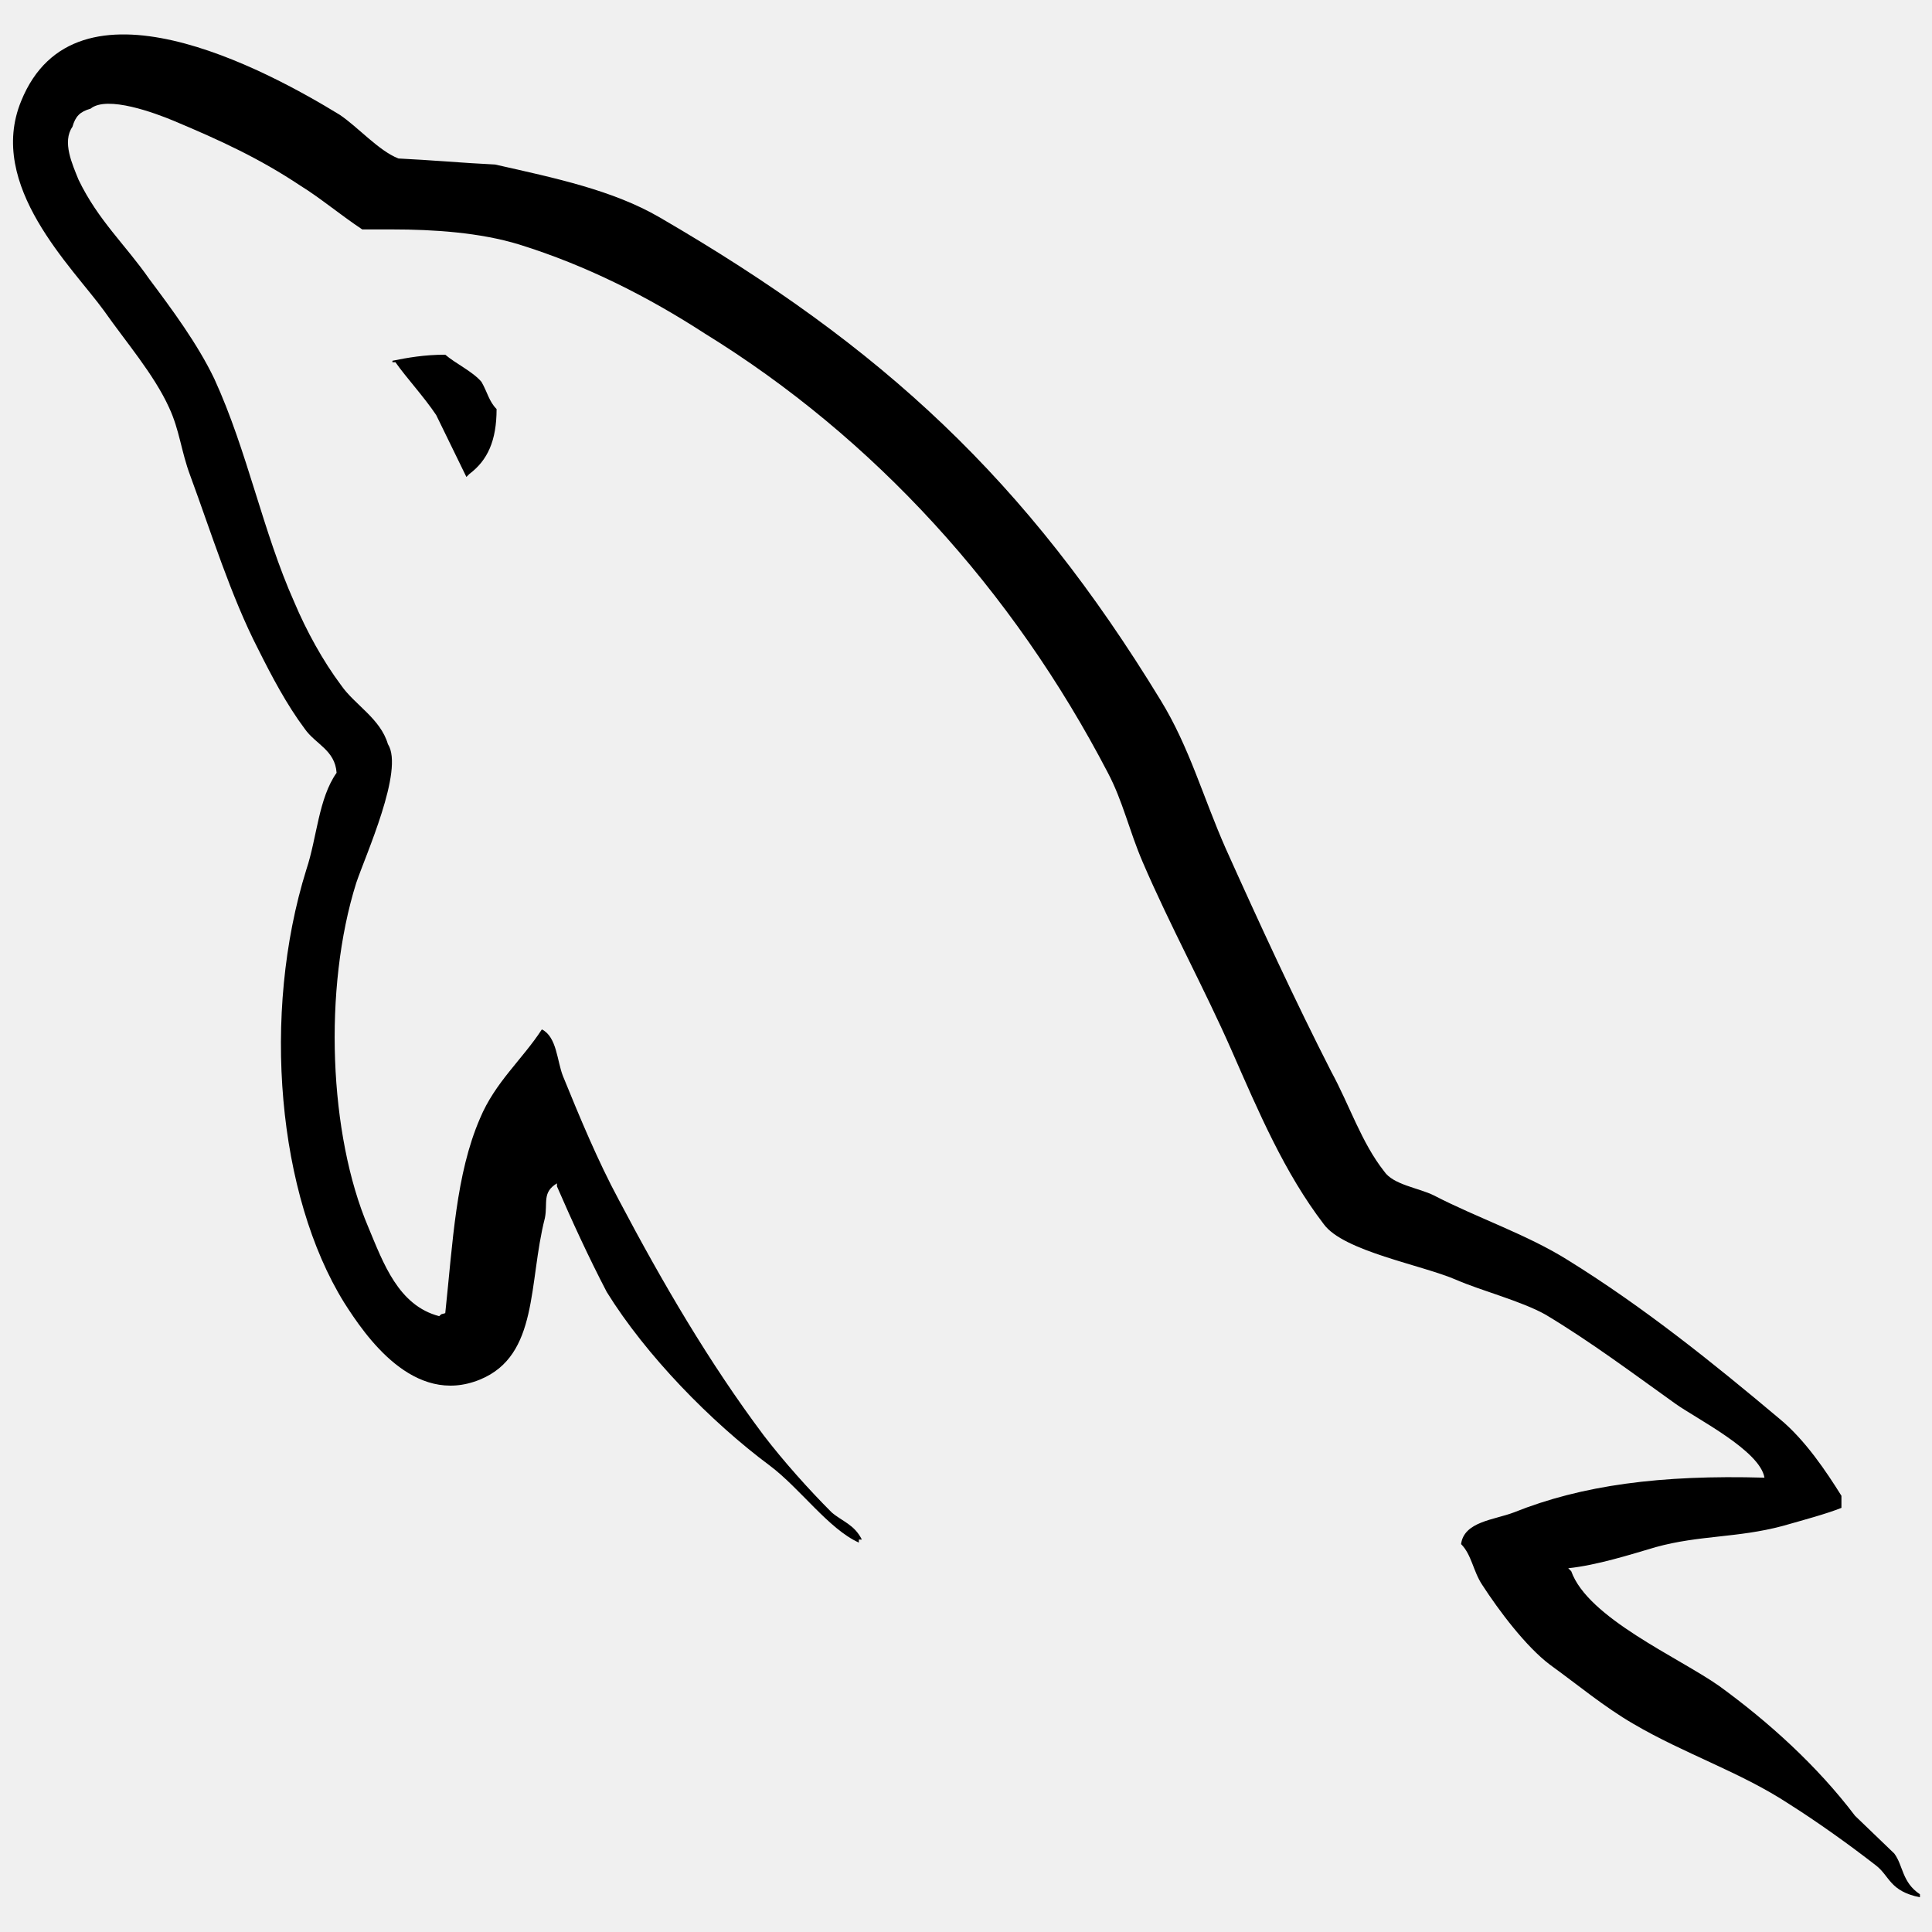
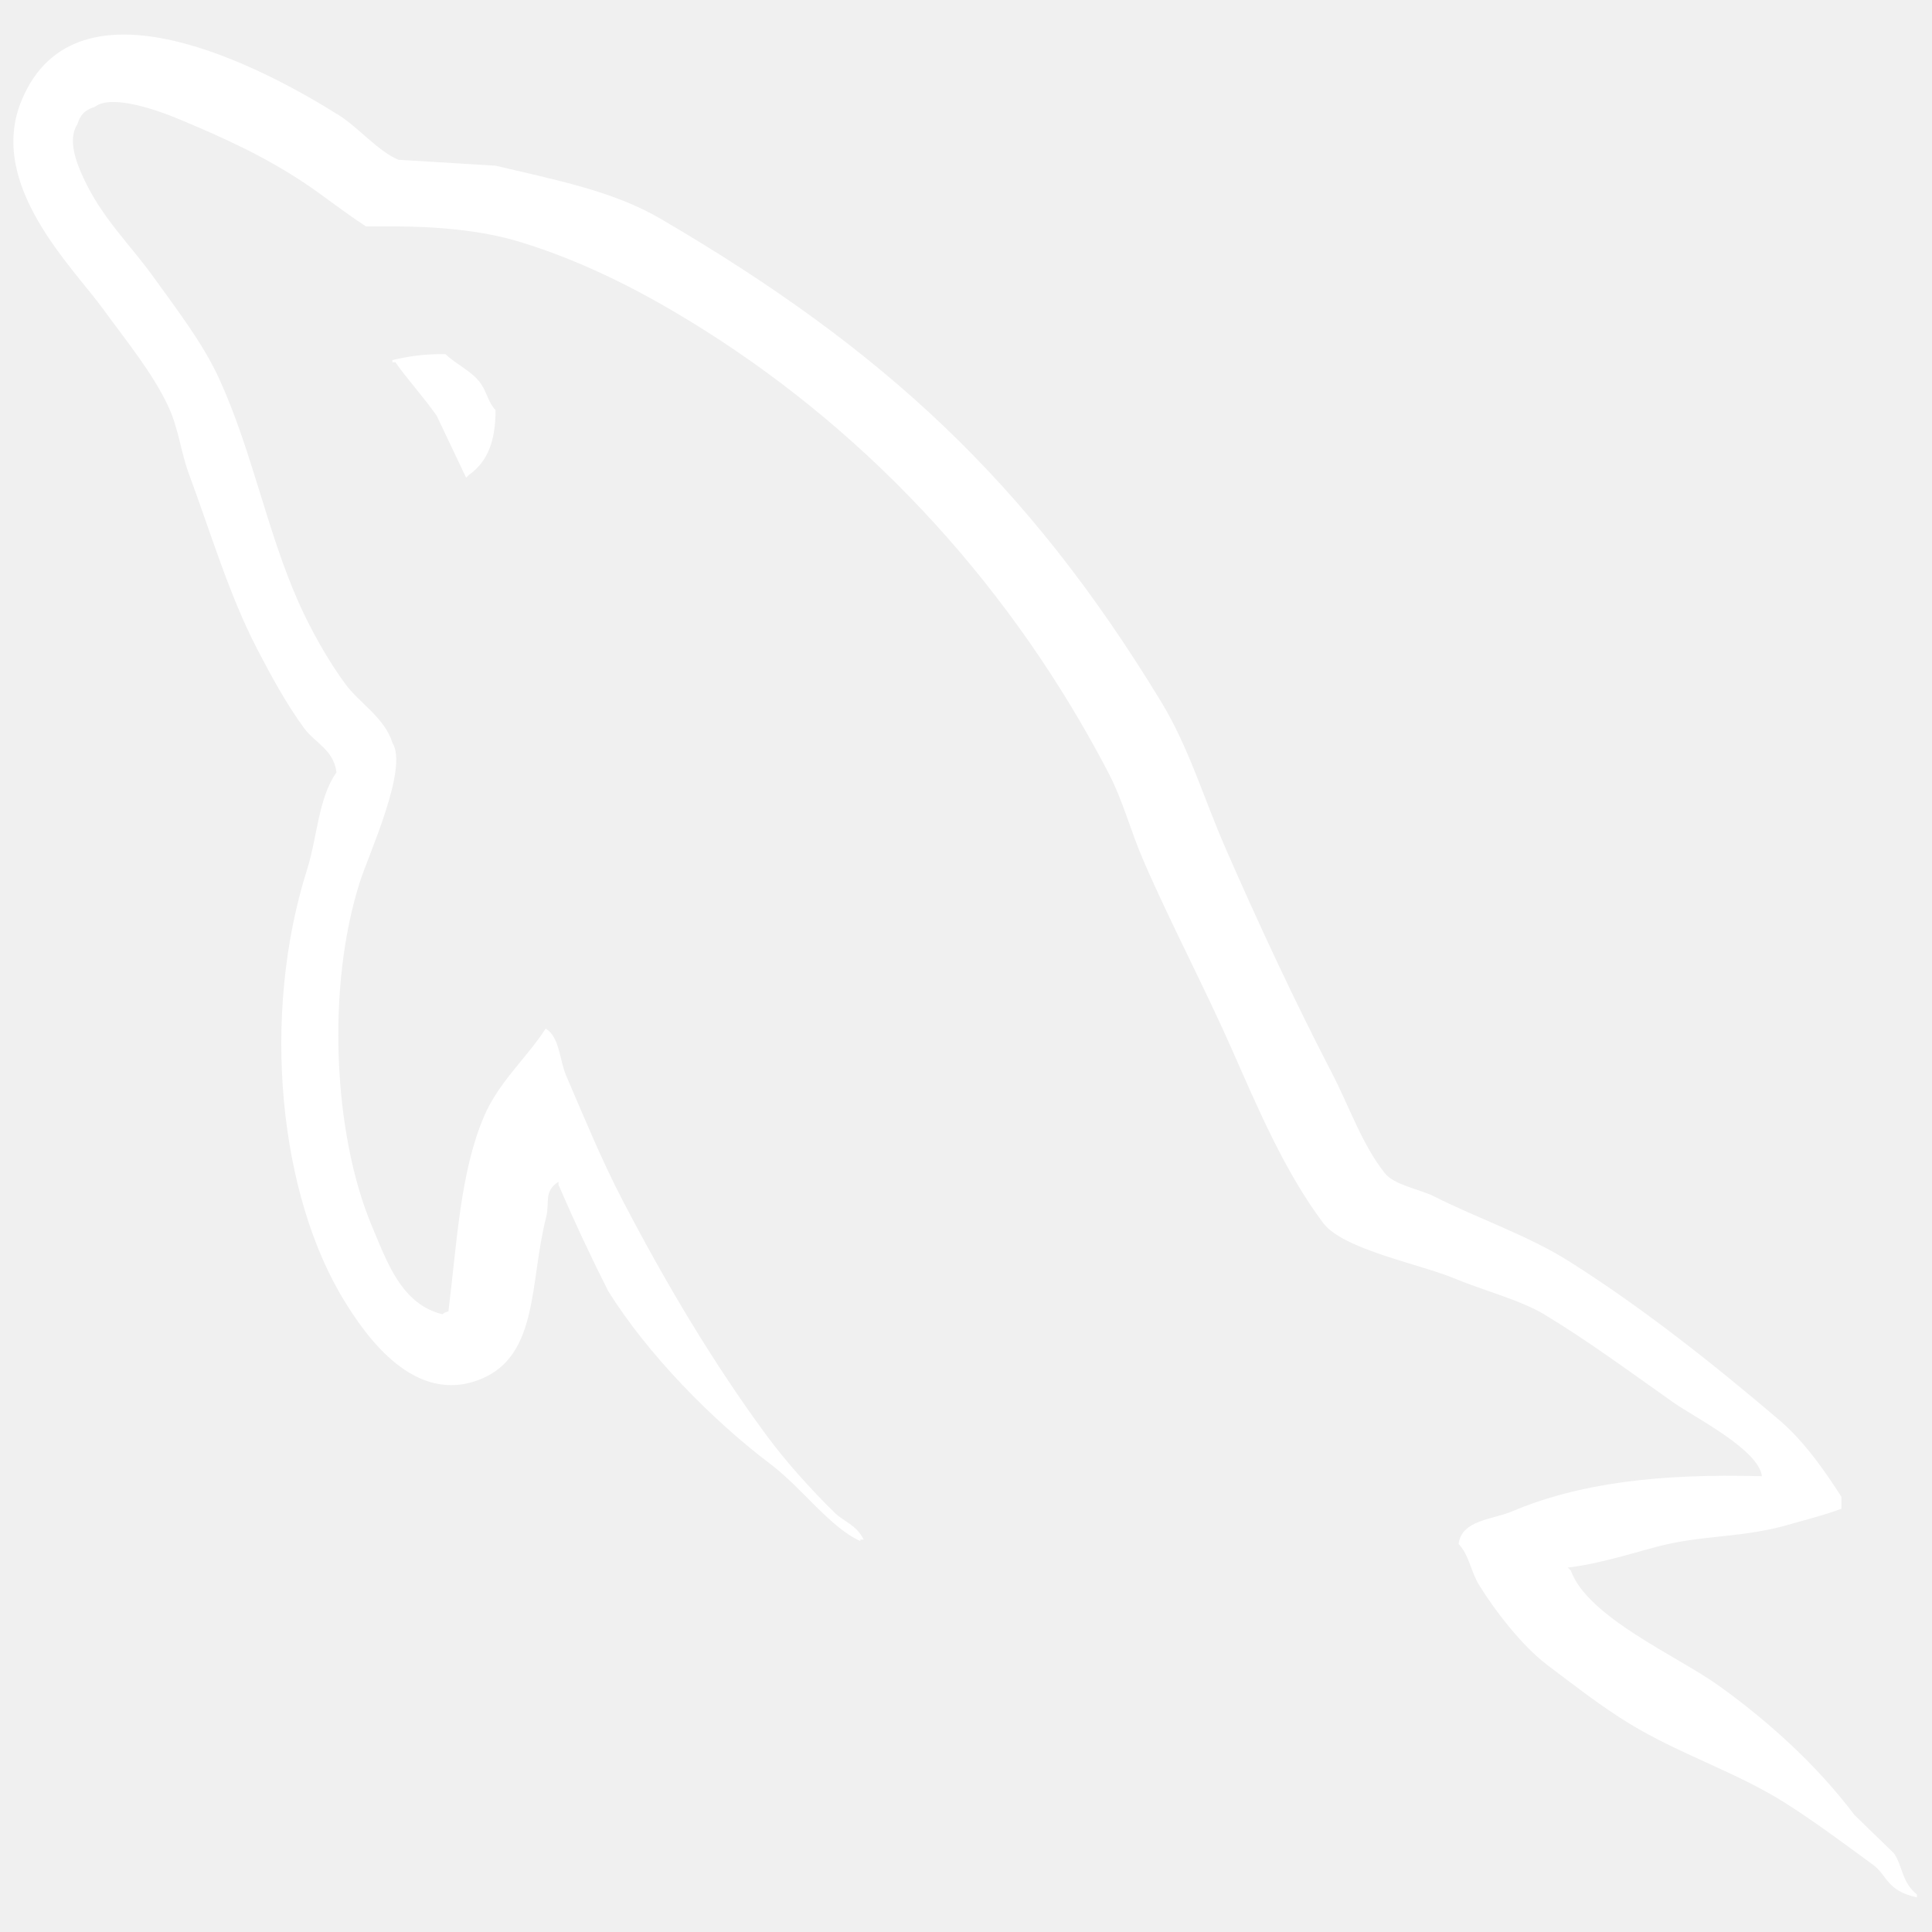
- <svg xmlns="http://www.w3.org/2000/svg" version="1.1" id="Laag_1" x="0px" y="0px" viewBox="0 0 128 128" style="enable-background:new 0 0 128 128;" xml:space="preserve">
-   <path d="M125.5,122.8l-2.6-2.5c-2.5-3.3-5.7-6.2-9-8.6c-2.7-1.9-8.7-4.5-9.8-7.6l-0.2-0.2c1.9-0.2,4.1-0.9,5.8-1.4  c2.9-0.8,5.4-0.6,8.4-1.4c1.4-0.4,2.9-0.8,3.9-1.2v-0.8c-1-1.6-2.4-3.7-4.1-5.1c-4.4-3.7-9-7.4-14-10.5c-2.7-1.7-6-2.8-8.9-4.3  c-1-0.5-2.7-0.7-3.3-1.6c-1.5-1.9-2.3-4.4-3.5-6.6c-2.4-4.7-4.8-9.9-7-14.8c-1.5-3.4-2.4-6.7-4.3-9.8c-8.9-14.6-18.4-23.4-33.2-32  c-3.1-1.8-6.9-2.6-10.9-3.5c-2.1-0.1-4.3-0.3-6.4-0.4c-1.3-0.5-2.7-2.1-3.9-2.9C17.6,4.6,5-2.2,1.4,6.7c-2.3,5.6,3.4,11,5.5,13.9  c1.4,2,3.3,4.2,4.3,6.4c0.7,1.5,0.8,2.9,1.4,4.5c1.4,3.8,2.7,8,4.5,11.5c0.9,1.8,1.9,3.7,3.1,5.3c0.7,1,2,1.4,2.1,2.9  c-1.2,1.7-1.3,4.3-2,6.4c-3,9.6-1.9,21.6,2.5,28.7c1.4,2.2,4.6,6.9,9,5.1c3.9-1.6,3.2-6.4,4.3-10.7c0.2-1-0.2-1.7,0.8-2.3v0.2  c1,2.3,2.1,4.7,3.3,7c2.6,4.2,6.9,8.6,10.8,11.5c2,1.5,3.9,4.2,5.9,5.1V102h0.2c-0.5-1-1.3-1.2-2-1.8c-1.5-1.5-3.2-3.4-4.5-5.1  c-3.6-4.8-6.7-10.1-9.6-15.6c-1.4-2.6-2.6-5.5-3.7-8.2c-0.4-1-0.4-2.6-1.4-3.1c-1.3,2-3.1,3.5-4.1,5.9c-1.6,3.7-1.8,8.2-2.3,12.9  c-0.3,0.1-0.2,0-0.4,0.2c-2.7-0.7-3.7-3.5-4.7-5.9c-2.6-6.1-3-15.8-0.8-22.8c0.6-1.8,3.2-7.5,2.1-9.2c-0.5-1.7-2.2-2.6-3.1-3.9  c-1.2-1.6-2.3-3.6-3.1-5.5c-2.1-4.7-3.1-10-5.3-14.8c-1.1-2.3-2.8-4.6-4.3-6.6c-1.6-2.3-3.4-3.9-4.7-6.6c-0.4-1-1.1-2.5-0.4-3.5  c0.2-0.7,0.5-1,1.2-1.2c1.1-0.9,4.3,0.3,5.5,0.8c3.1,1.3,5.7,2.5,8.4,4.3c1.3,0.8,2.6,1.9,4.1,2.9H26c2.7,0,5.8,0.2,8.4,1  c4.5,1.4,8.6,3.5,12.3,5.9C57.9,29,67.1,39.1,73.4,51.2c1,1.9,1.4,3.8,2.3,5.9c1.8,4.2,4.1,8.4,5.9,12.5c1.8,4.1,3.5,8.1,6.1,11.5  c1.3,1.8,6.5,2.7,8.8,3.7c1.6,0.7,4.3,1.4,5.9,2.3c3,1.8,5.8,3.9,8.6,5.9c1.4,1,5.6,3.1,5.9,4.9c-6.9-0.2-12.1,0.5-16.6,2.3  c-1.3,0.5-3.3,0.6-3.5,2.1c0.7,0.7,0.8,1.8,1.4,2.7c1.1,1.7,2.9,4.1,4.5,5.3c1.8,1.3,3.6,2.8,5.5,3.9c3.4,2,7.1,3.2,10.3,5.3  c1.9,1.2,4,2.7,5.8,4.1c0.9,0.7,0.9,1.7,2.9,2.1v-0.2C126,124.7,126.1,123.6,125.5,122.8z M29.5,23.5c-1.4,0-2.5,0.2-3.5,0.4V24h0.2  c0.7,1,1.9,2.3,2.7,3.5l2,4.1l0.2-0.2c1.2-0.9,1.8-2.2,1.8-4.3c-0.5-0.5-0.6-1.1-1-1.8C31.3,24.6,30.2,24.1,29.5,23.5z" />
+ <svg xmlns="http://www.w3.org/2000/svg" viewBox="0 0 128 128">
+   <path fill="#fff" d="M125.477 122.783l-2.616-2.537c-2.479-3.292-5.668-6.184-9.015-8.585-2.669-1.916-8.661-4.504-9.775-7.609l-.205-.195c1.893-.214 4.103-.898 5.85-1.367 2.934-.786 5.356-.583 8.386-1.365 1.366-.39 2.899-.781 3.899-1.171v-.78c-1-1.571-2.427-3.651-4.097-5.073-4.369-3.72-9.041-7.437-13.951-10.537-2.723-1.718-6.041-2.835-8.926-4.292-.971-.491-2.652-.746-3.294-1.562-1.517-1.932-2.328-4.382-3.498-6.633-2.449-4.717-4.849-9.868-7.019-14.831-1.48-3.384-2.443-6.72-4.289-9.756-8.86-14.567-18.395-23.358-33.167-32-3.145-1.838-6.929-2.563-10.929-3.513-2.144-.129-4.291-.26-6.437-.391-1.311-.546-2.674-2.149-3.902-2.927-4.896-3.092-17.449-9.817-21.074-.975-2.289 5.581 3.42 11.025 5.462 13.854 1.435 1.982 3.27 4.207 4.293 6.438.675 1.467.79 2.938 1.367 4.489 1.418 3.822 2.651 7.98 4.487 11.511.927 1.788 1.949 3.67 3.122 5.268.718.981 1.95 1.413 2.145 2.927-1.204 1.686-1.273 4.304-1.95 6.44-3.05 9.615-1.898 21.567 2.537 28.683 1.36 2.186 4.566 6.871 8.975 5.073 3.856-1.57 3.226-6.438 4.329-10.732.249-.972-.185-1.688.815-2.341v.195a128.6 128.6 0 003.282 7.024c2.6 4.187 6.889 8.562 10.798 11.514 2.027 1.531 3.92 4.177 5.92 5.073v-.101h.221c-.507-1-1.302-1.167-1.95-1.804-1.527-1.496-3.226-3.382-4.487-5.097-3.556-4.827-6.698-10.122-9.561-15.622-1.368-2.626-2.557-5.529-3.709-8.201-.443-1.03-.438-2.592-1.364-3.125-1.263 1.958-3.122 3.54-4.099 5.853-1.561 3.696-1.762 8.204-2.341 12.877-.343.122-.19.038-.391.194-2.718-.655-3.672-3.452-4.683-5.853-2.555-6.07-3.029-15.843-.781-22.829.582-1.809 3.211-7.501 2.146-9.172-.508-1.665-2.184-2.63-3.121-3.903-1.161-1.574-2.319-3.646-3.123-5.464-2.091-4.731-3.066-10.044-5.268-14.828-1.053-2.287-2.832-4.602-4.293-6.634-1.617-2.253-3.429-3.912-4.684-6.635-.445-.968-1.051-2.518-.39-3.513.21-.671.507-.951 1.171-1.17 1.133-.873 4.283.29 5.463.779 3.129 1.3 5.741 2.5 8.392 4.256 1.271.844 2.559 1.89 4.097 2.89h1.756c2.747 0 5.824.232 8.391 1.012 4.535 1.379 8.6 3.542 12.292 5.873 11.246 7.102 20.441 17.22 26.732 29.278 1.012 1.942 1.45 3.799 2.341 5.858 1.798 4.153 4.064 8.428 5.853 12.489 1.786 4.053 3.526 8.142 6.05 11.514 1.327 1.772 6.451 2.724 8.78 3.709 1.633.689 4.308 1.409 5.854 2.34 2.953 1.782 5.814 3.904 8.586 5.855 1.384.974 5.64 3.114 5.853 4.878-6.863-.188-12.104.452-16.585 2.341-1.273.537-3.305.552-3.513 2.147.7.733.809 1.829 1.365 2.731 1.069 1.73 2.876 4.052 4.488 5.268 1.762 1.33 3.576 2.751 5.464 3.902 3.359 2.047 7.107 3.217 10.341 5.268 1.906 1.21 3.958 2.733 5.815 4.097.92.675.891 1.724 2.891 2.147v-.194c-.999-.795-.946-1.893-1.522-2.728zM29.514 23.465c-1.431-.027-2.514.157-3.514.389V24h.198c.683 1 1.888 2.33 2.731 3.538l1.952 4.108.193-.187c1.209-.853 1.763-2.211 1.756-4.291-.483-.509-.556-1.146-.974-1.754-.558-.809-1.639-1.268-2.342-1.949z" />
</svg>
